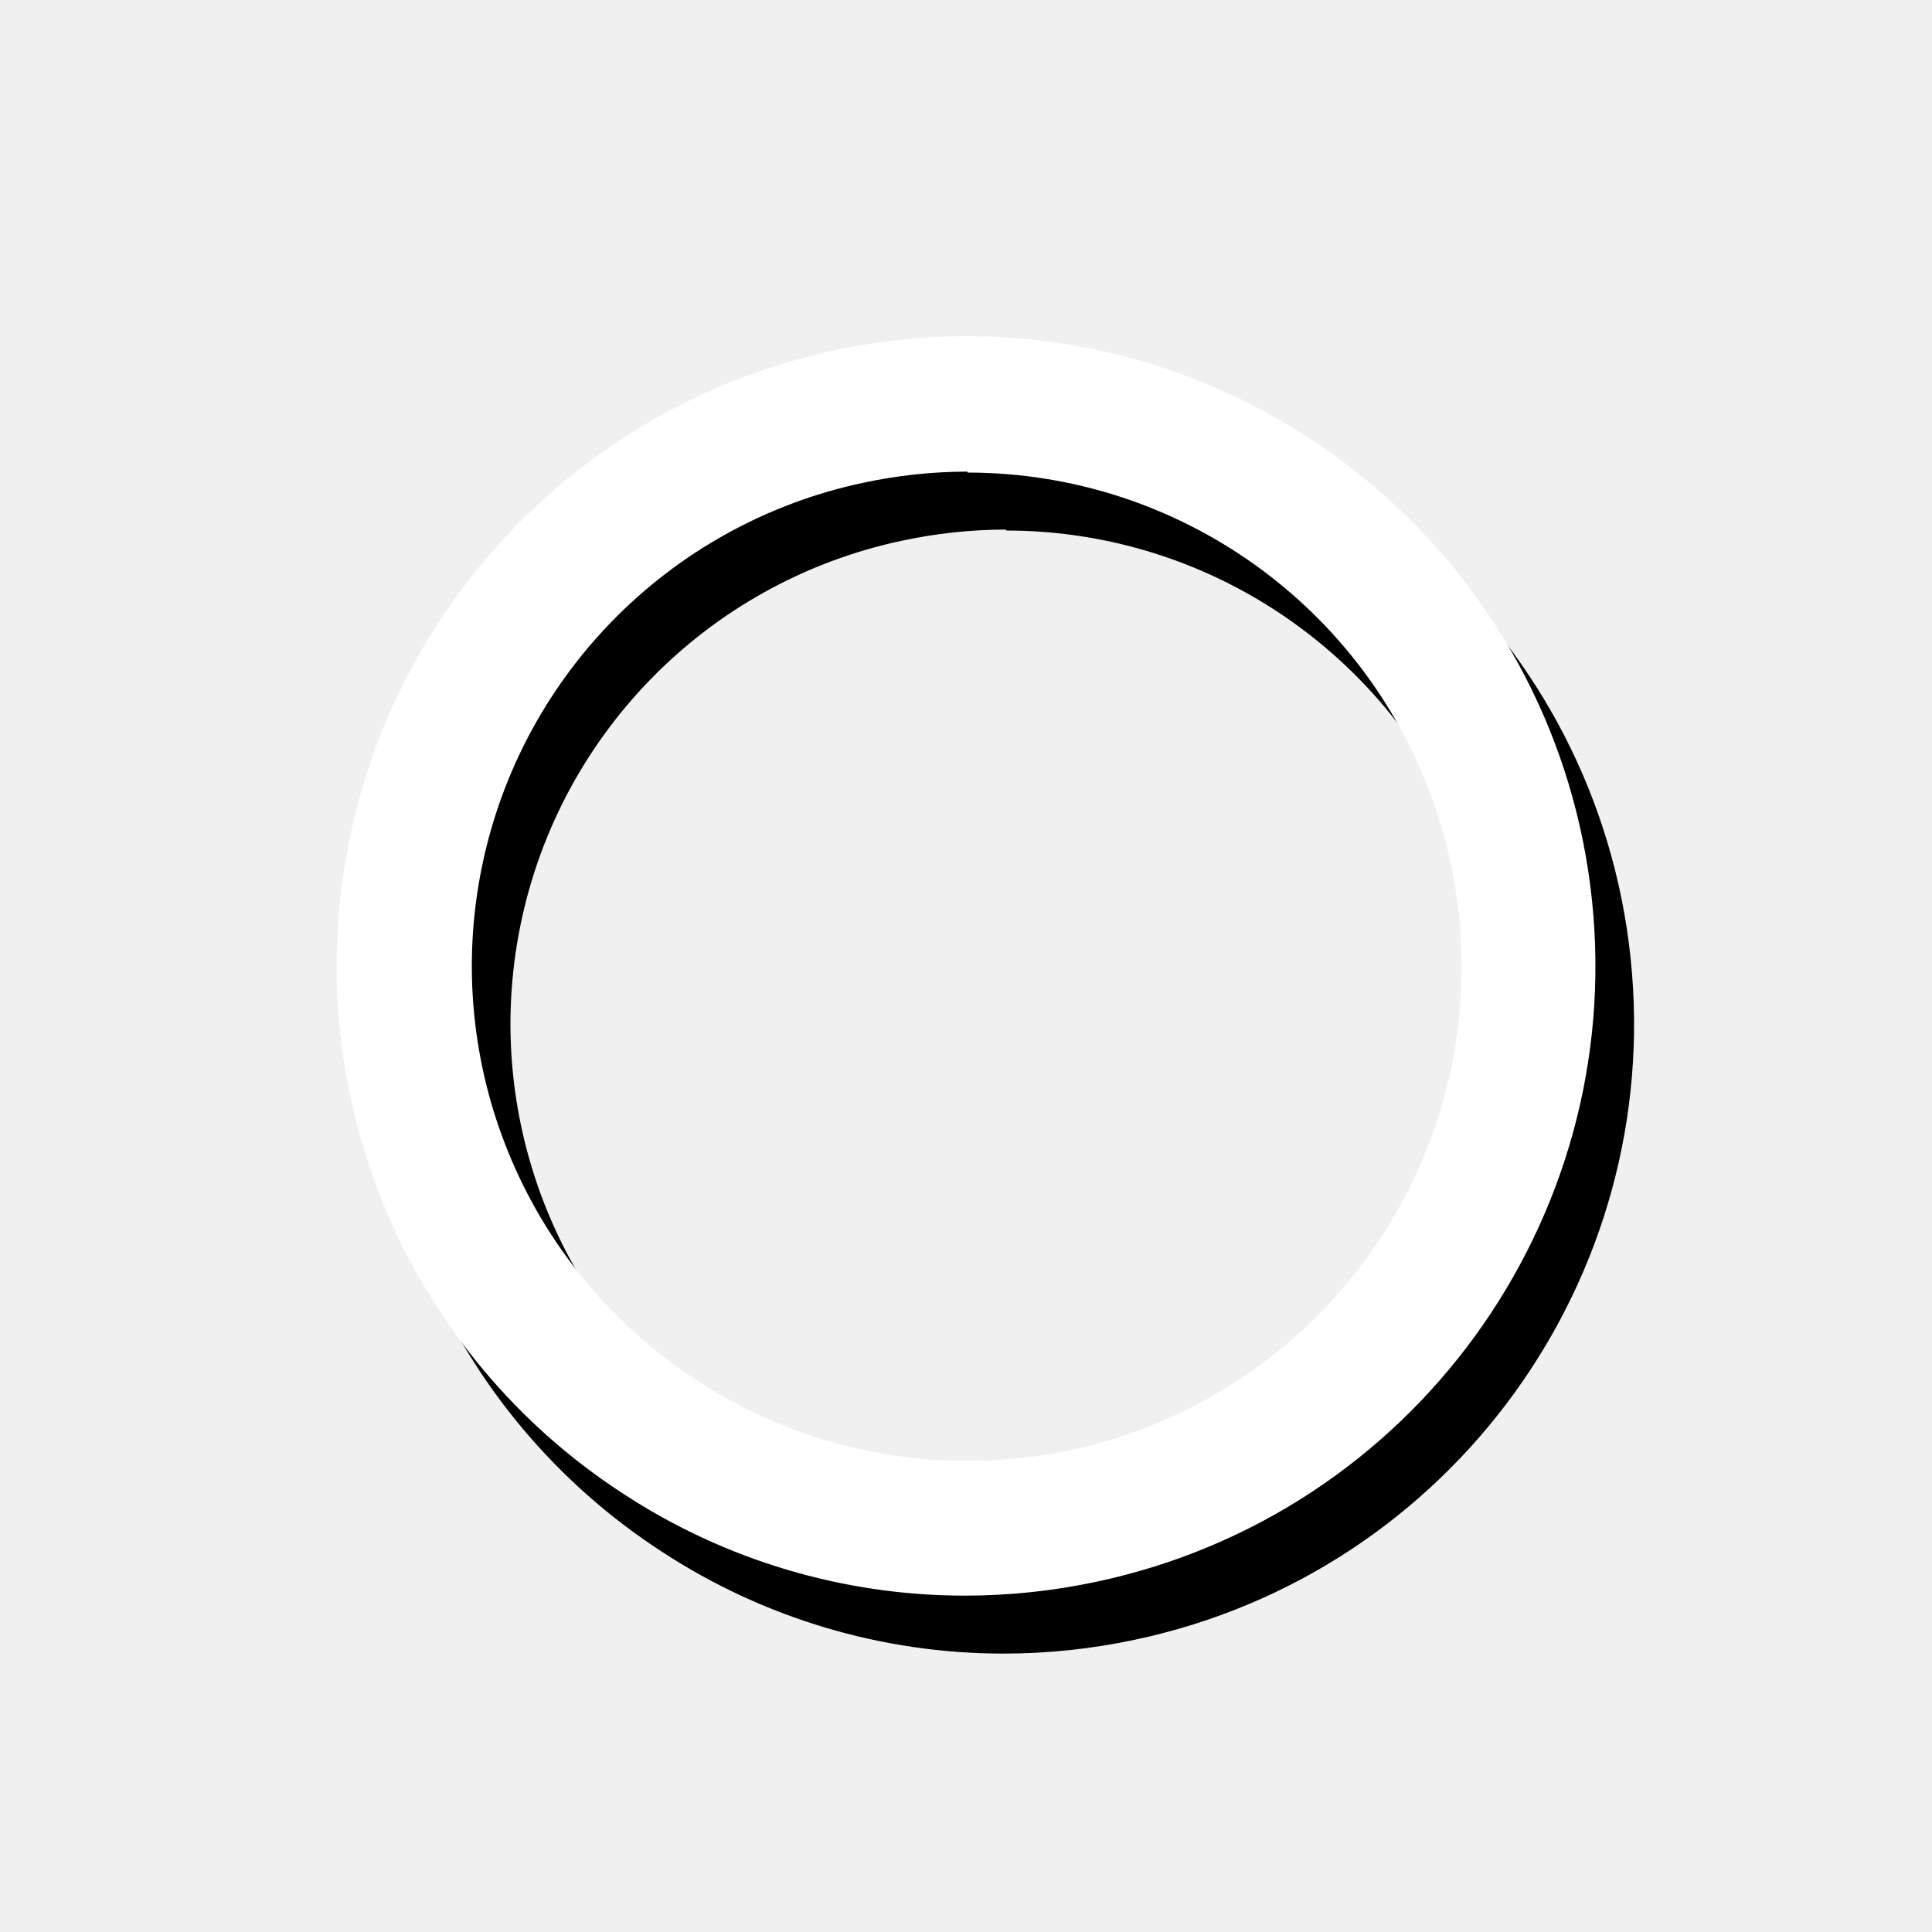
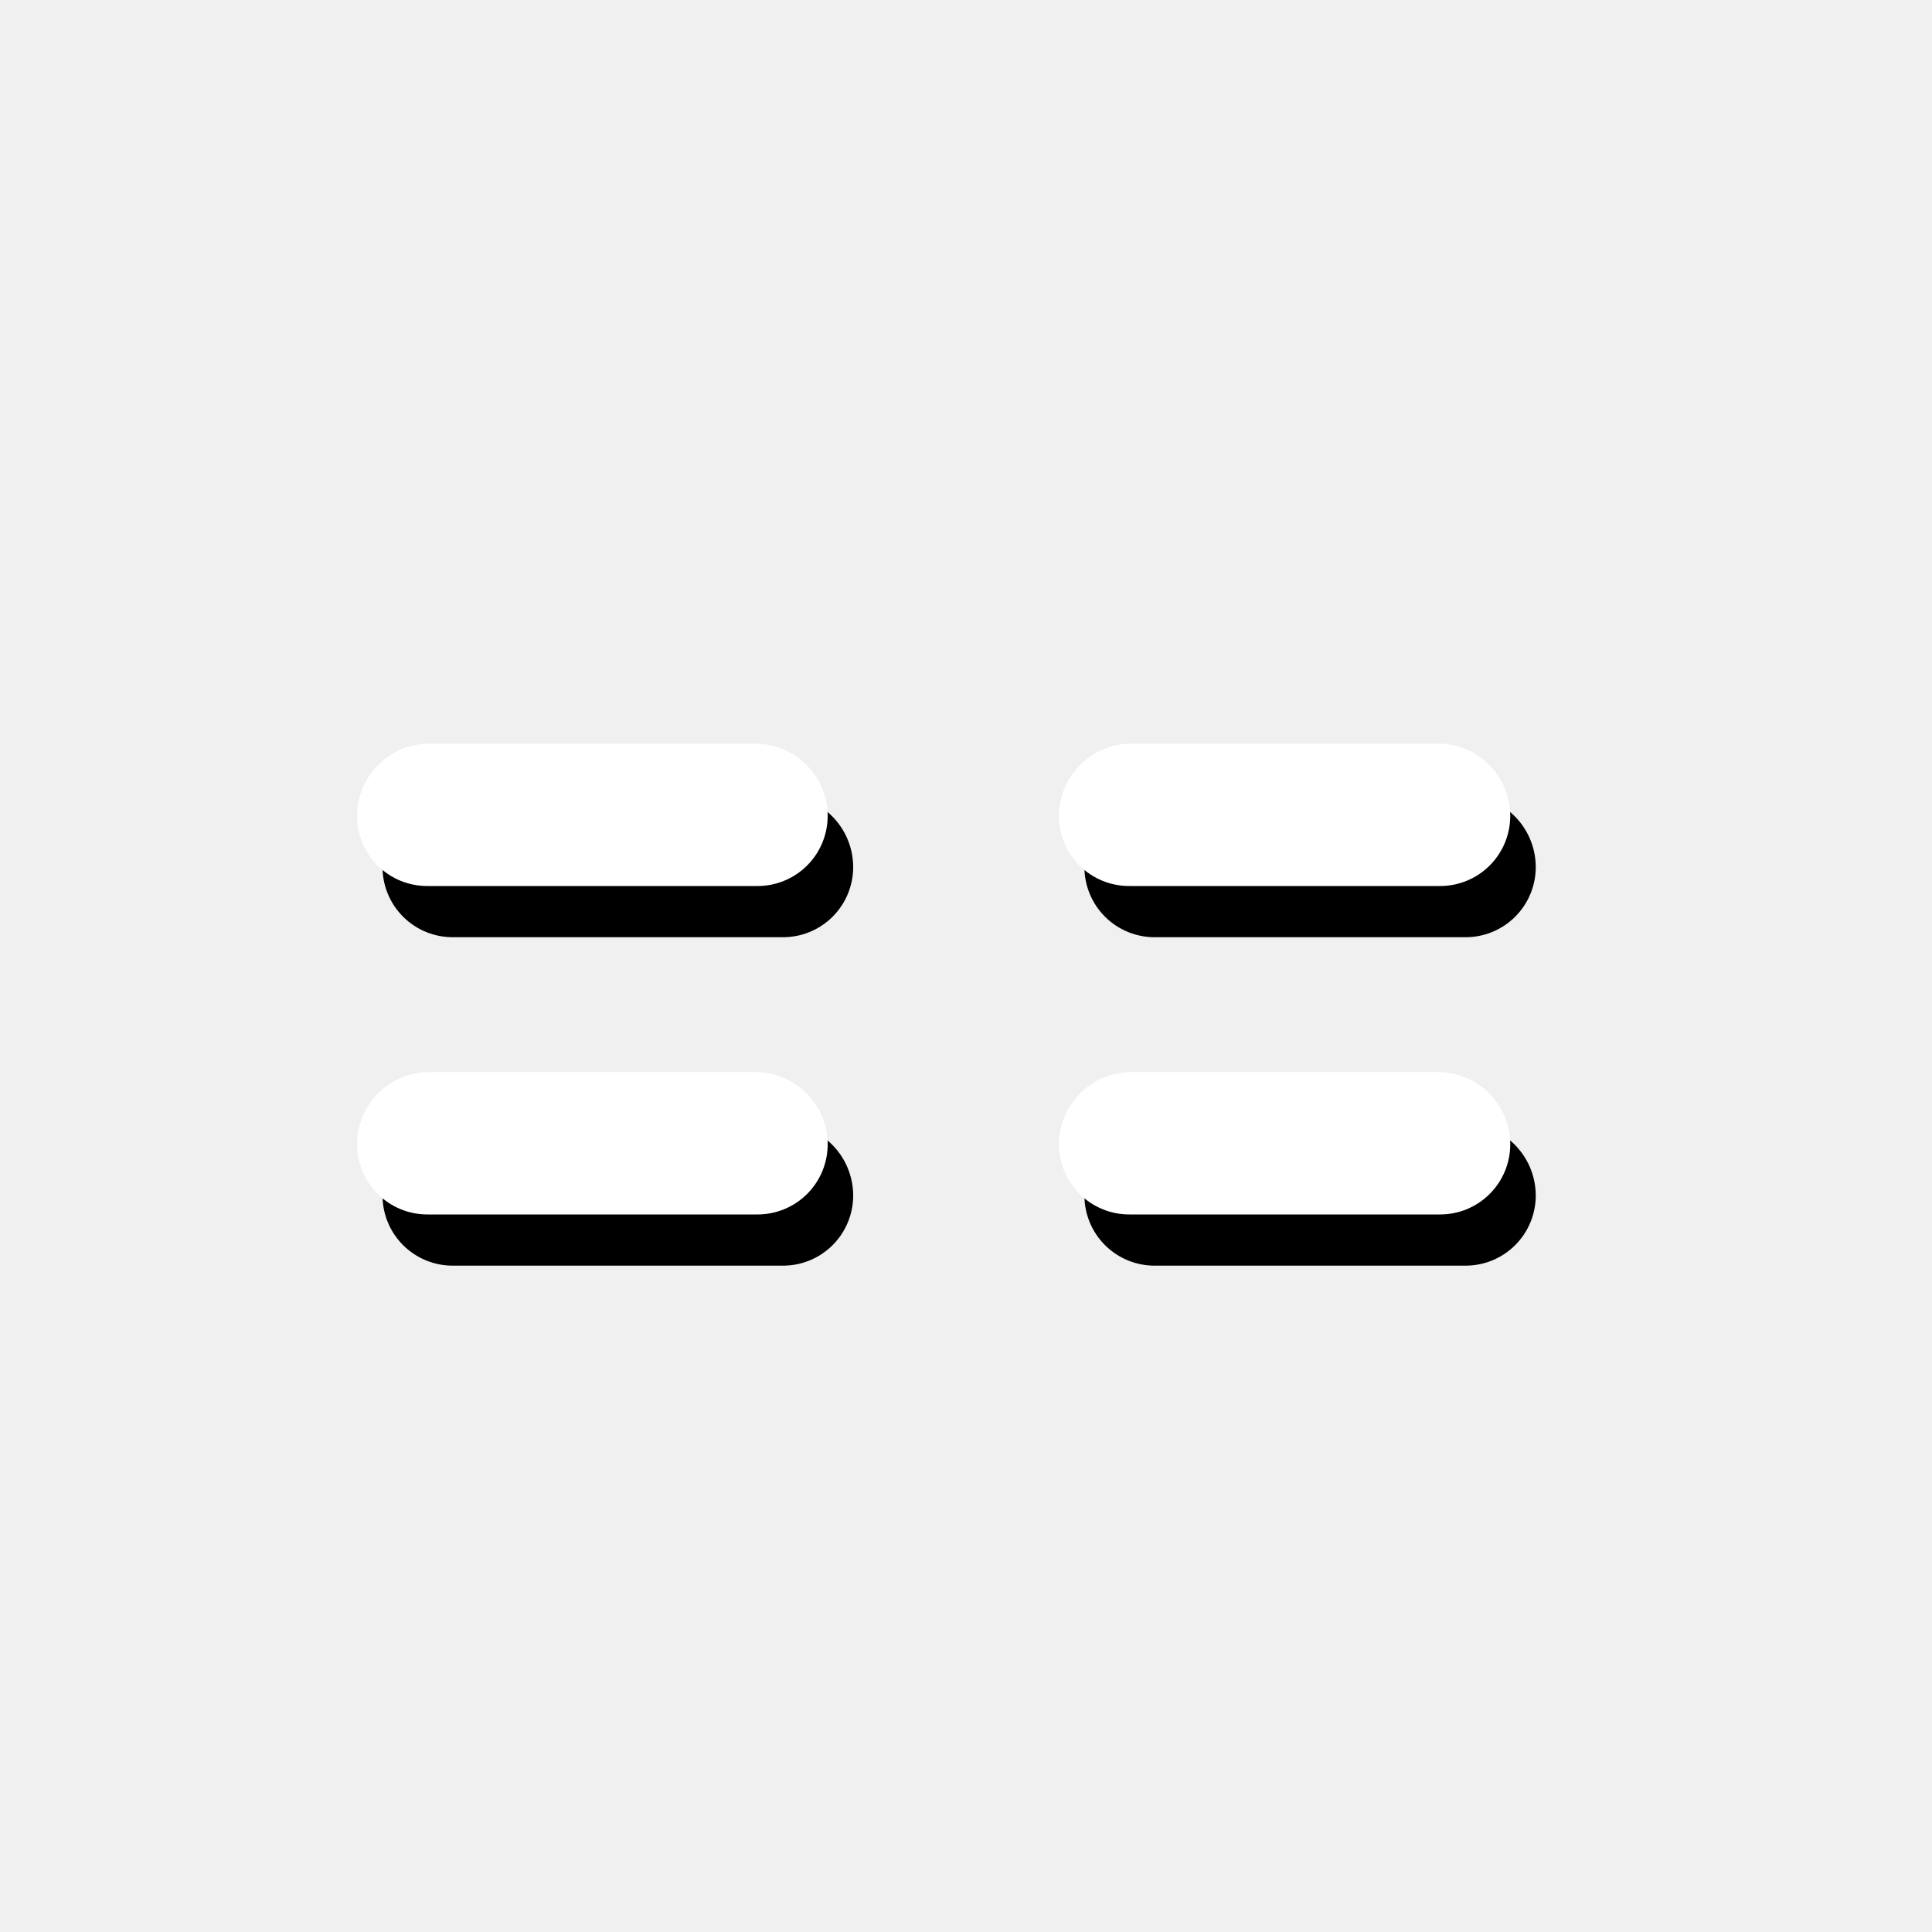
<svg xmlns="http://www.w3.org/2000/svg" id="icons" viewBox="0 0 100 100">
  <defs>
    <style>.cls-1{fill:#fff;}</style>
  </defs>
-   <path d="M51.93,85.59a32.28,32.28,0,0,1-17.65-5.26h0a32.58,32.58,0,0,1,10.93-59.2,33.08,33.08,0,0,1,6.85-.73A32.59,32.59,0,0,1,58.8,84.86,32.67,32.67,0,0,1,51.93,85.59Zm.13-58.18a25.93,25.93,0,0,0-5.39.58,25.57,25.57,0,0,0-8.58,46.47h0a25.58,25.58,0,1,0,14-47Z" />
-   <path class="cls-1" d="M49.93,82.59a32.28,32.28,0,0,1-17.65-5.26h0a32.58,32.58,0,0,1,10.93-59.2,33.08,33.08,0,0,1,6.85-.73A32.59,32.59,0,0,1,56.8,81.86,32.67,32.67,0,0,1,49.93,82.59Zm.13-58.18a25.93,25.93,0,0,0-5.39.58,25.57,25.57,0,0,0-8.58,46.47h0a25.58,25.58,0,1,0,14-47Z" />
+   <path d="M40.48,41.14a3.75,3.75,0,0,1,3.68,3.68,3.63,3.63,0,0,1-3.68,3.69h-17a3.63,3.63,0,0,1-3.68-3.69,3.75,3.75,0,0,1,3.68-3.68Zm0,17a3.75,3.75,0,0,1,3.68,3.68,3.63,3.63,0,0,1-3.68,3.69h-17a3.63,3.63,0,0,1-3.68-3.69,3.75,3.75,0,0,1,3.68-3.68Z" />
+   <path class="cls-1" d="M39.16,38.49a3.75,3.75,0,0,1,3.68,3.69,3.63,3.63,0,0,1-3.68,3.68h-17a3.63,3.63,0,0,1-3.68-3.68,3.75,3.75,0,0,1,3.68-3.69Zm0,17a3.75,3.75,0,0,1,3.68,3.68,3.63,3.63,0,0,1-3.68,3.69h-17a3.64,3.64,0,0,1-3.68-3.69,3.75,3.75,0,0,1,3.68-3.68Z" />
+   <path d="M75.81,41.14a3.75,3.75,0,0,1,3.68,3.68,3.63,3.63,0,0,1-3.68,3.69h-16a3.63,3.63,0,0,1-3.68-3.69,3.75,3.75,0,0,1,3.68-3.68Zm0,17a3.75,3.75,0,0,1,3.68,3.68,3.63,3.63,0,0,1-3.68,3.69h-16a3.63,3.63,0,0,1-3.68-3.69,3.75,3.75,0,0,1,3.68-3.68Z" />
+   <path class="cls-1" d="M74.49,38.49a3.75,3.75,0,0,1,3.68,3.69,3.63,3.63,0,0,1-3.68,3.68h-16a3.63,3.63,0,0,1-3.68-3.68,3.76,3.76,0,0,1,3.68-3.69Zm0,17a3.75,3.75,0,0,1,3.68,3.68,3.63,3.63,0,0,1-3.68,3.69h-16a3.64,3.64,0,0,1-3.68-3.69,3.76,3.76,0,0,1,3.68-3.68Z" />
</svg>
